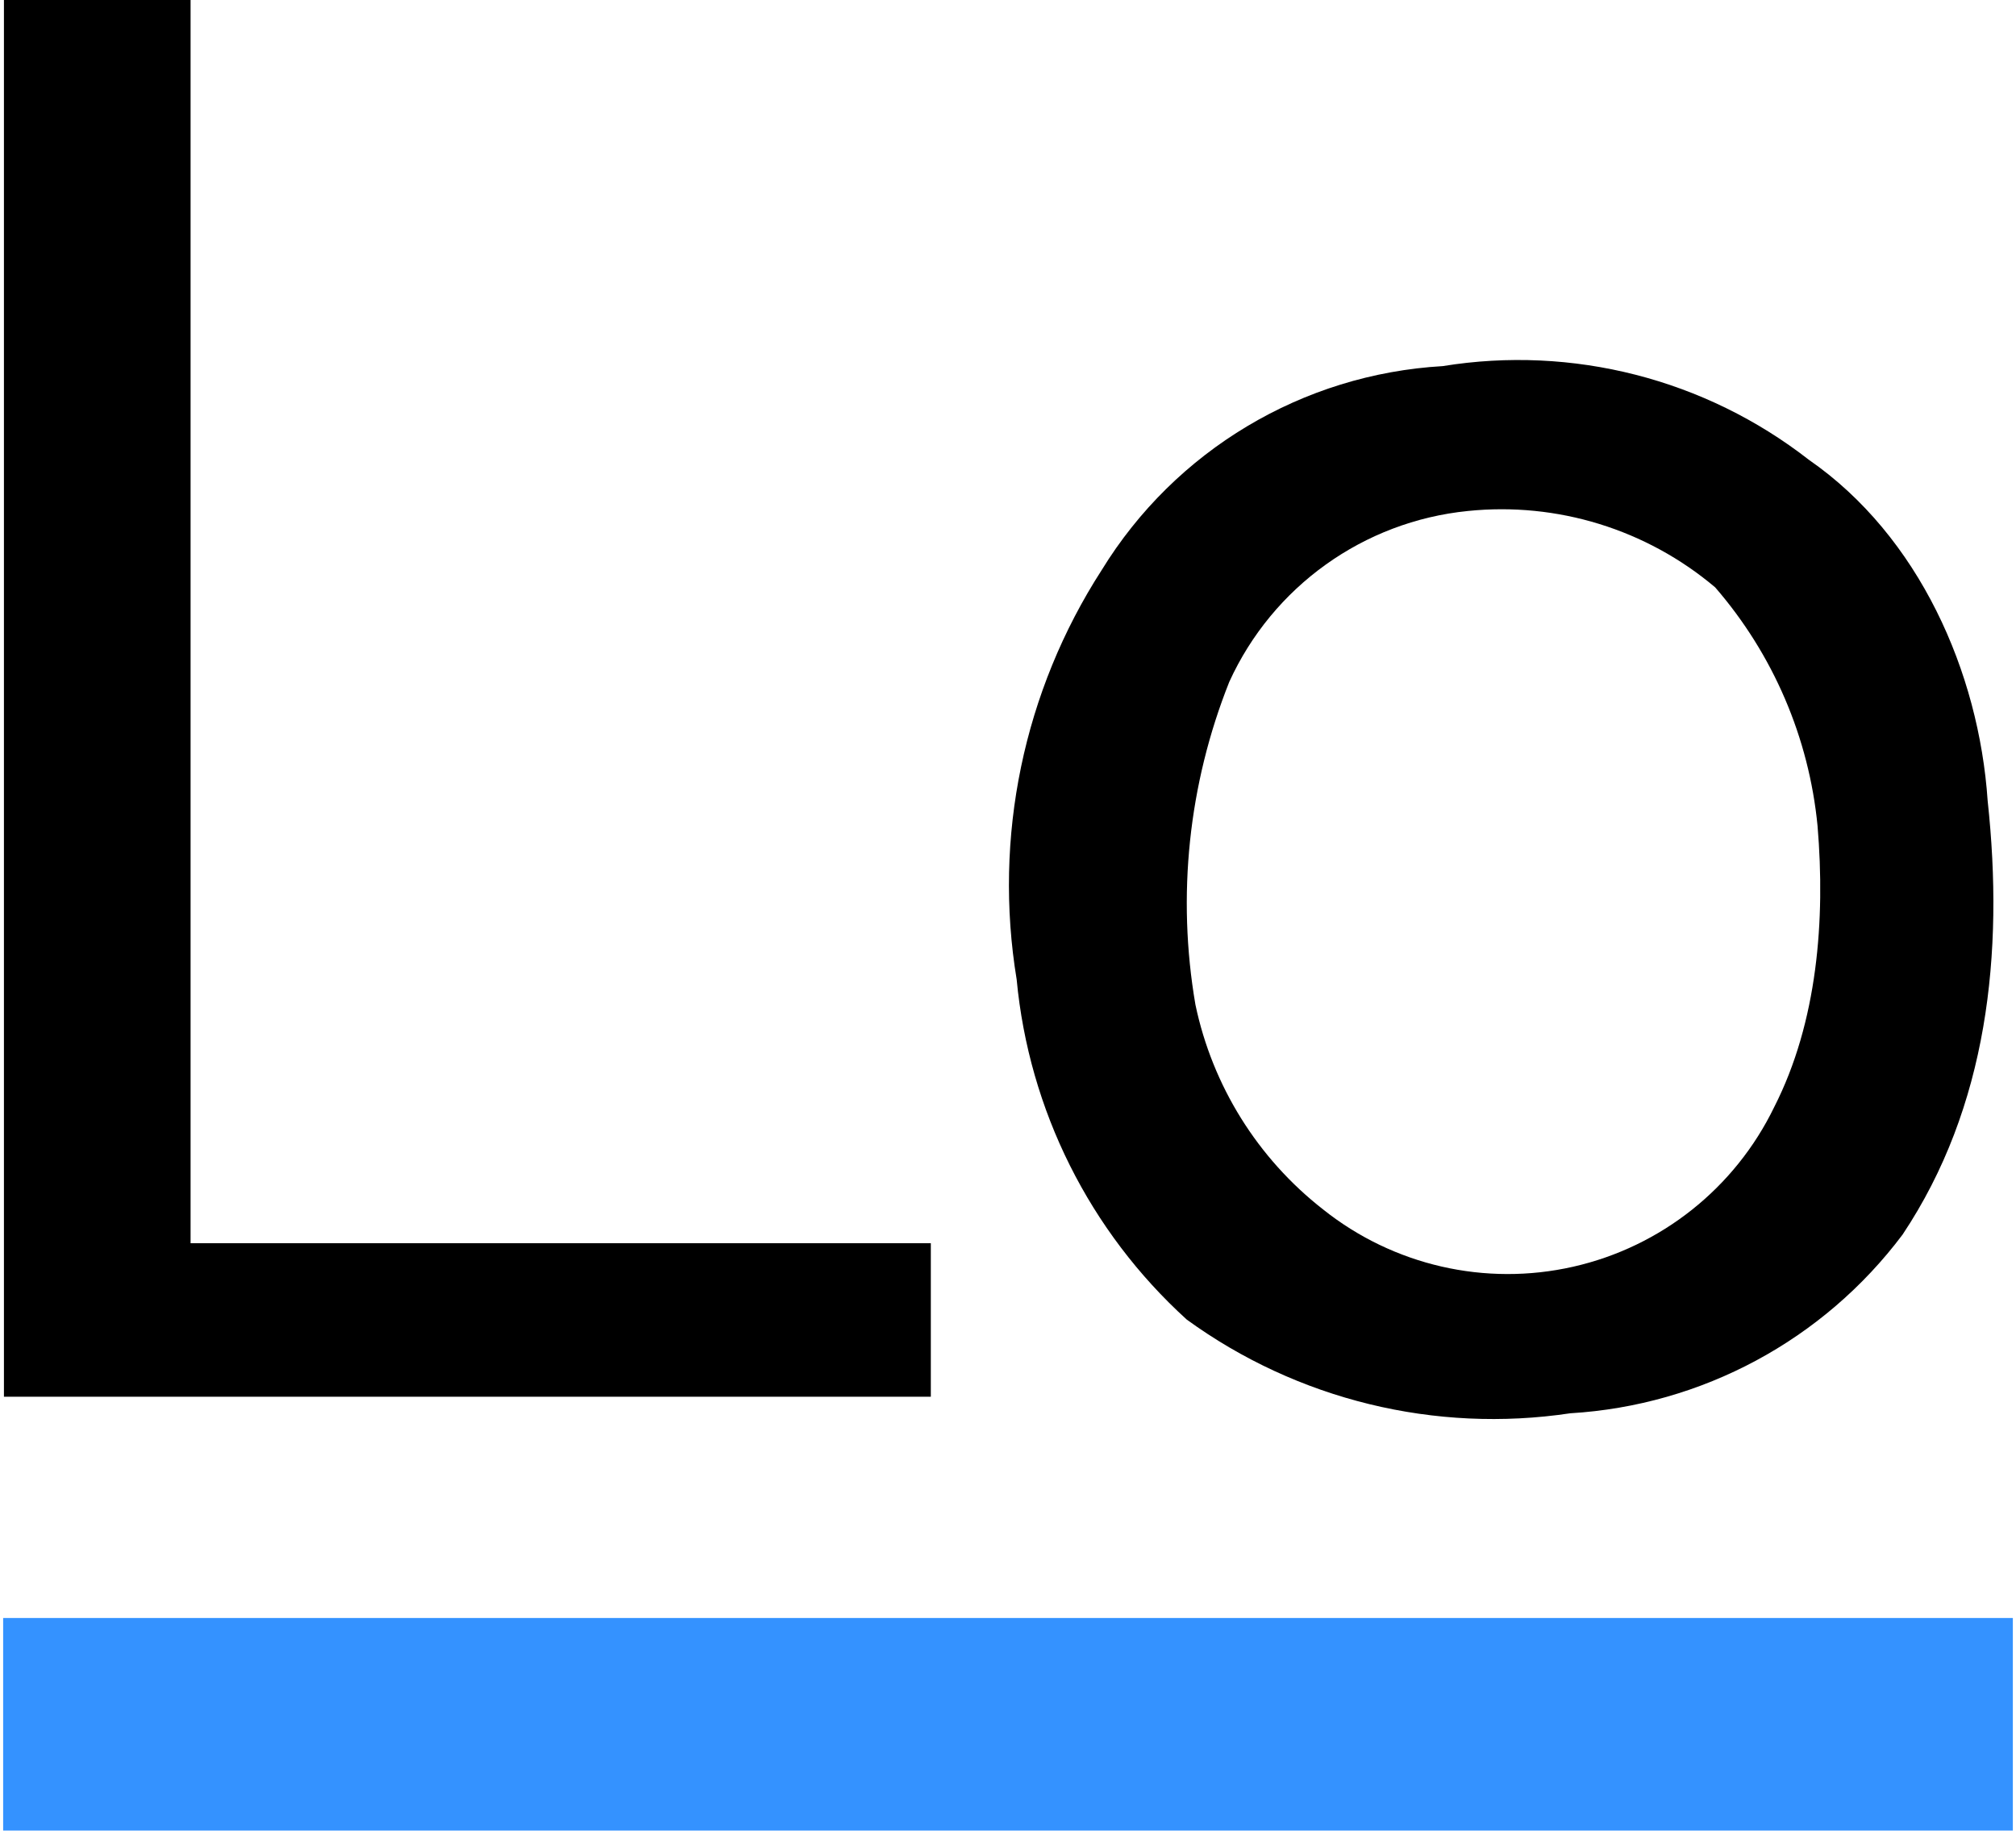
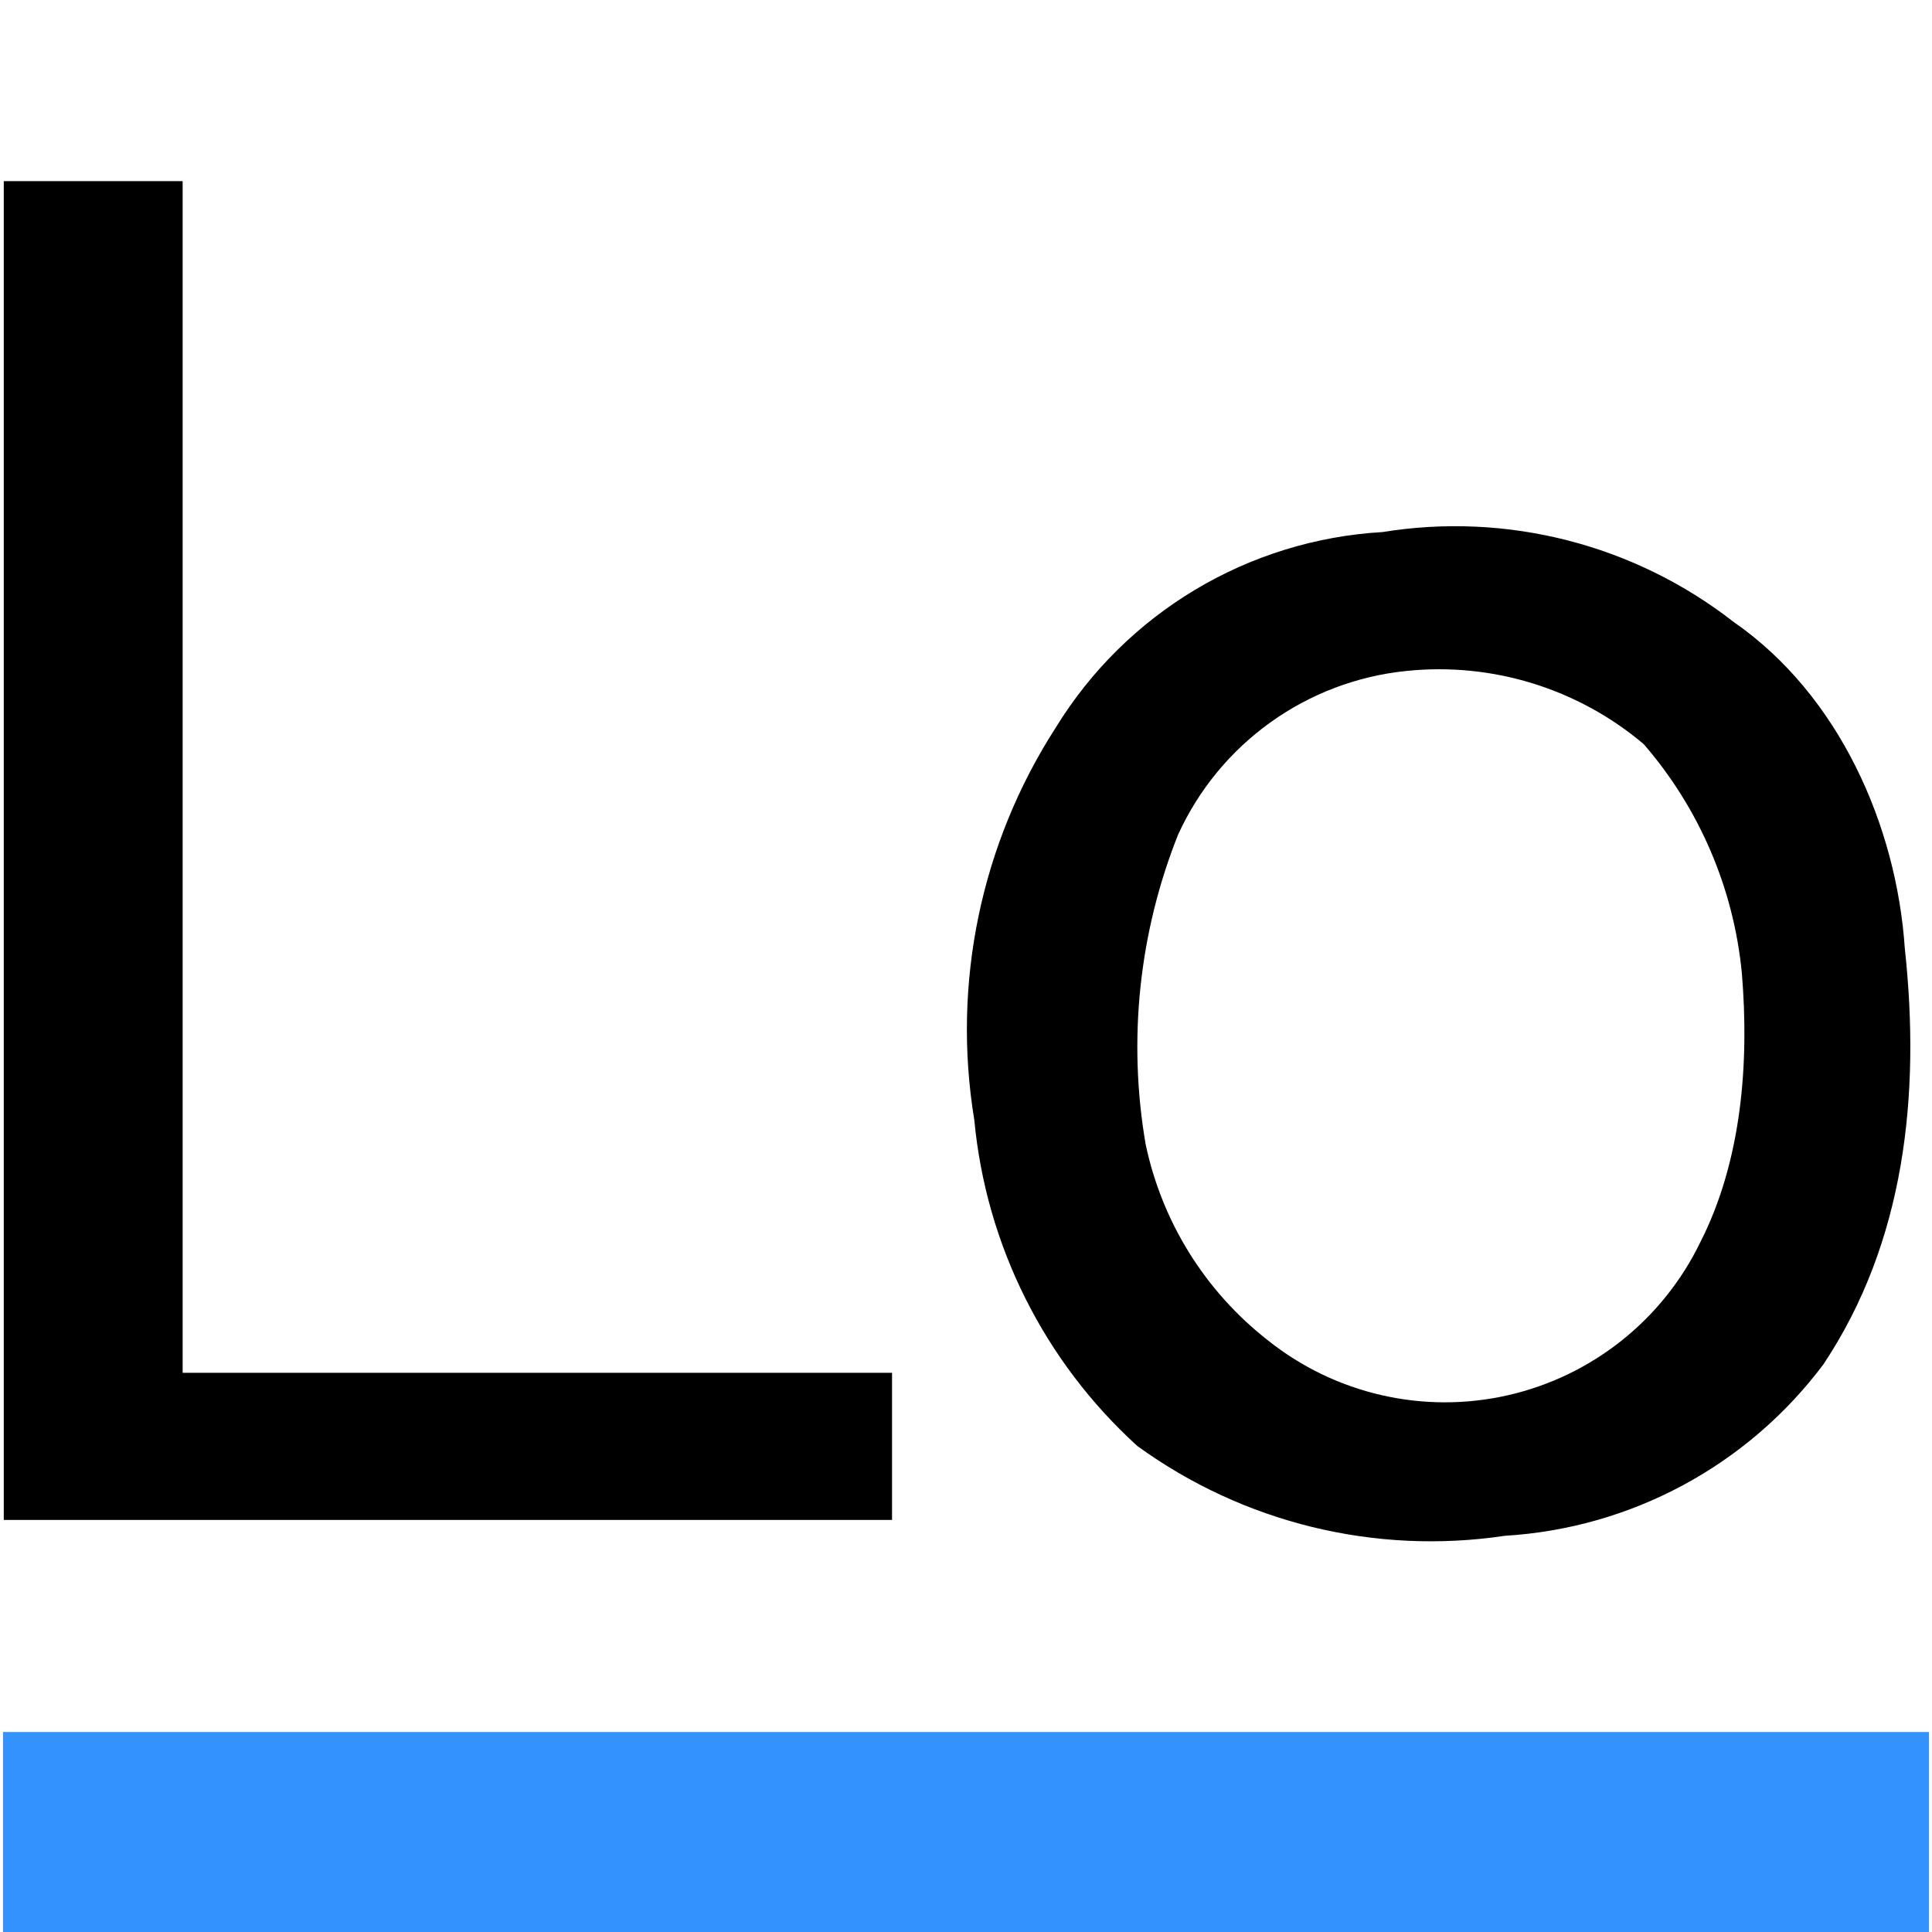
- <svg xmlns="http://www.w3.org/2000/svg" width="256" height="233" preserveAspectRatio="xMidYMid">
+ <svg xmlns="http://www.w3.org/2000/svg" preserveAspectRatio="xMidYMid" viewBox="0 0 256 256">
+   <defs />
  <g fill="none" fill-rule="evenodd">
-     <path d="M.4 0h23.8v157.9h94v19.5H.5V0zM183.2 46.5a60 60 0 0146.5 11.9c14 9.7 21.6 27 22.7 43.3 2.1 19.4 0 38.9-10.8 55.1a57 57 0 01-42.2 22.7 66.2 66.2 0 01-48.7-11.9 66.8 66.8 0 01-21.6-43.2 73.8 73.8 0 0110.8-52 54.5 54.5 0 0143.3-25.9zm3.2 18.4a42 42 0 0131.4 9.7 54.3 54.3 0 0113 30.3c1 11.9 0 24.9-5.5 35.7a37.6 37.6 0 01-57.3 13 44.6 44.6 0 01-16.2-26 76 76 0 014.3-41 37.4 37.4 0 0130.3-21.7z" fill="#000" />
-     <path d="M.4 205.5h255.2v27H.4v-27z" fill="#3492FF" />
+     <path d="M.4 24h23.8v157.9h94v19.5H.5V24zm182.8 46.5a60 60 0 0146.5 11.9c14 9.7 21.6 27 22.7 43.3 2.1 19.4 0 38.9-10.8 55.1a57 57 0 01-42.2 22.7 66.2 66.2 0 01-48.7-11.9 66.8 66.8 0 01-21.6-43.2 73.8 73.8 0 0110.8-52 54.5 54.5 0 0143.3-25.9zm3.2 18.4a42 42 0 0131.4 9.7 54.3 54.3 0 0113 30.3c1 11.9 0 24.9-5.5 35.7a37.6 37.6 0 01-57.3 13 44.6 44.6 0 01-16.2-26 76 76 0 014.3-41 37.4 37.4 0 0130.3-21.7z" fill="#000" />
+     <path d="M.4 229.5h255.2v27H.4z" fill="#3492ff" />
  </g>
</svg>
